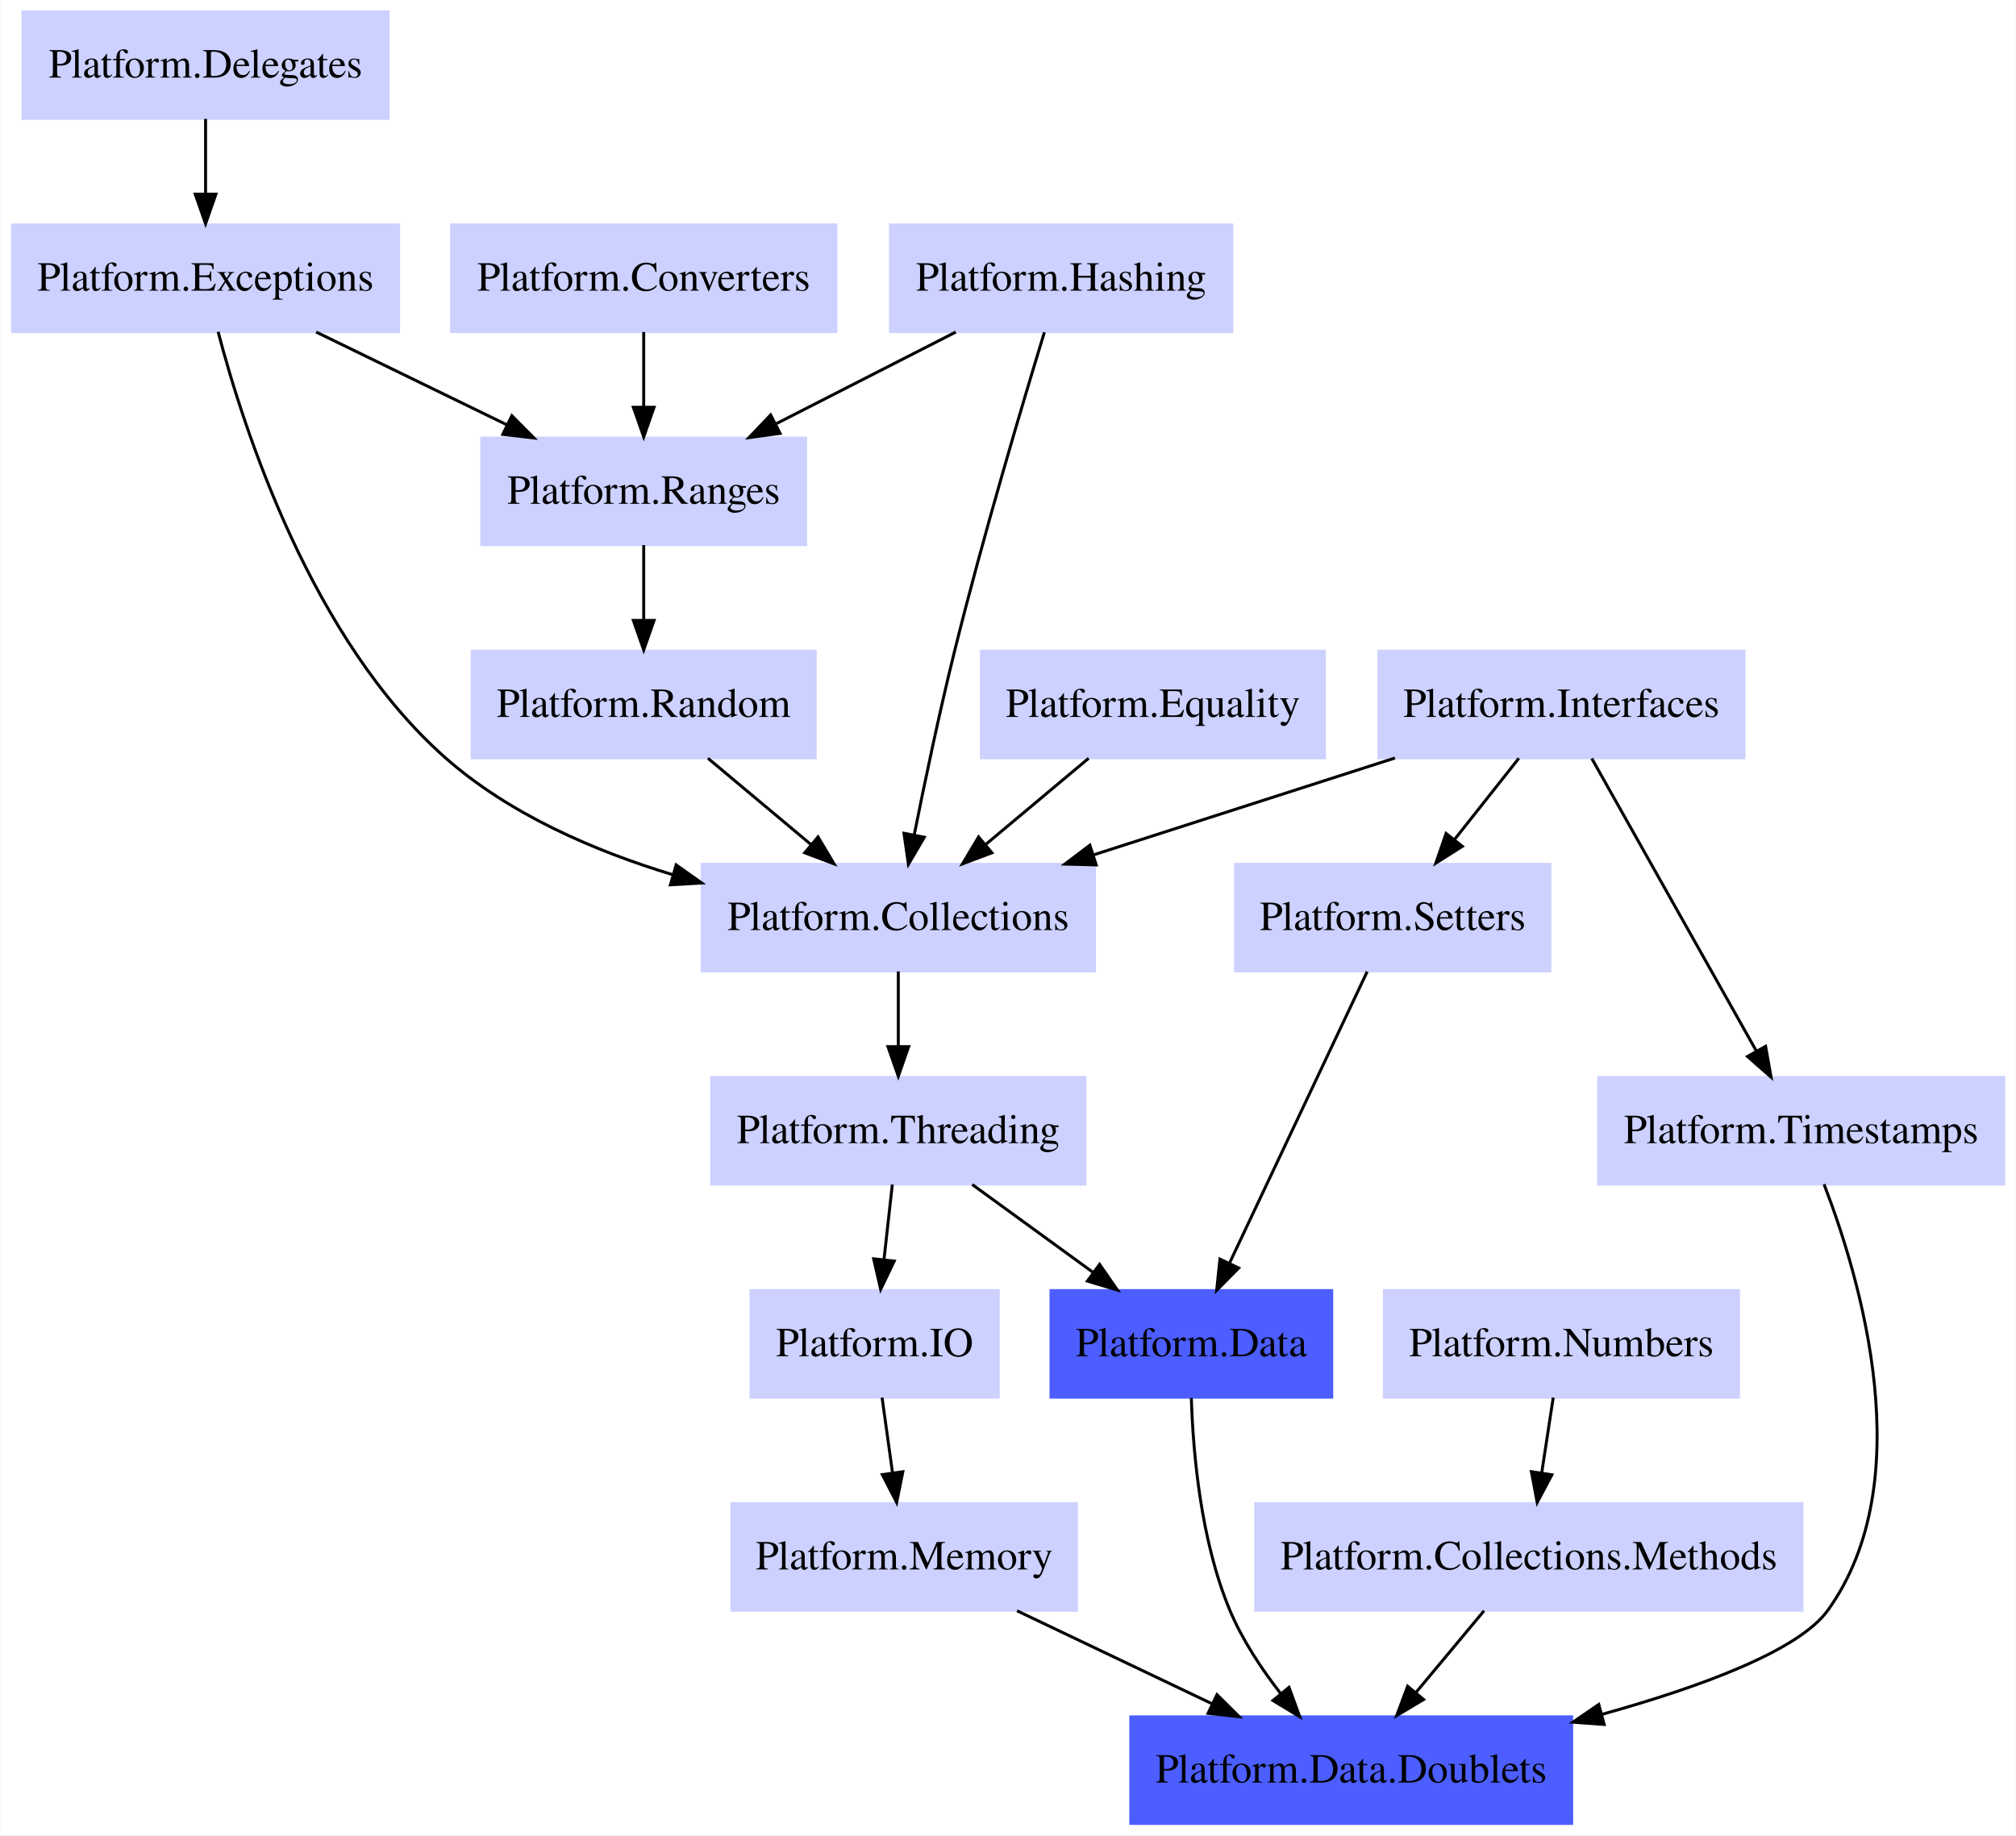
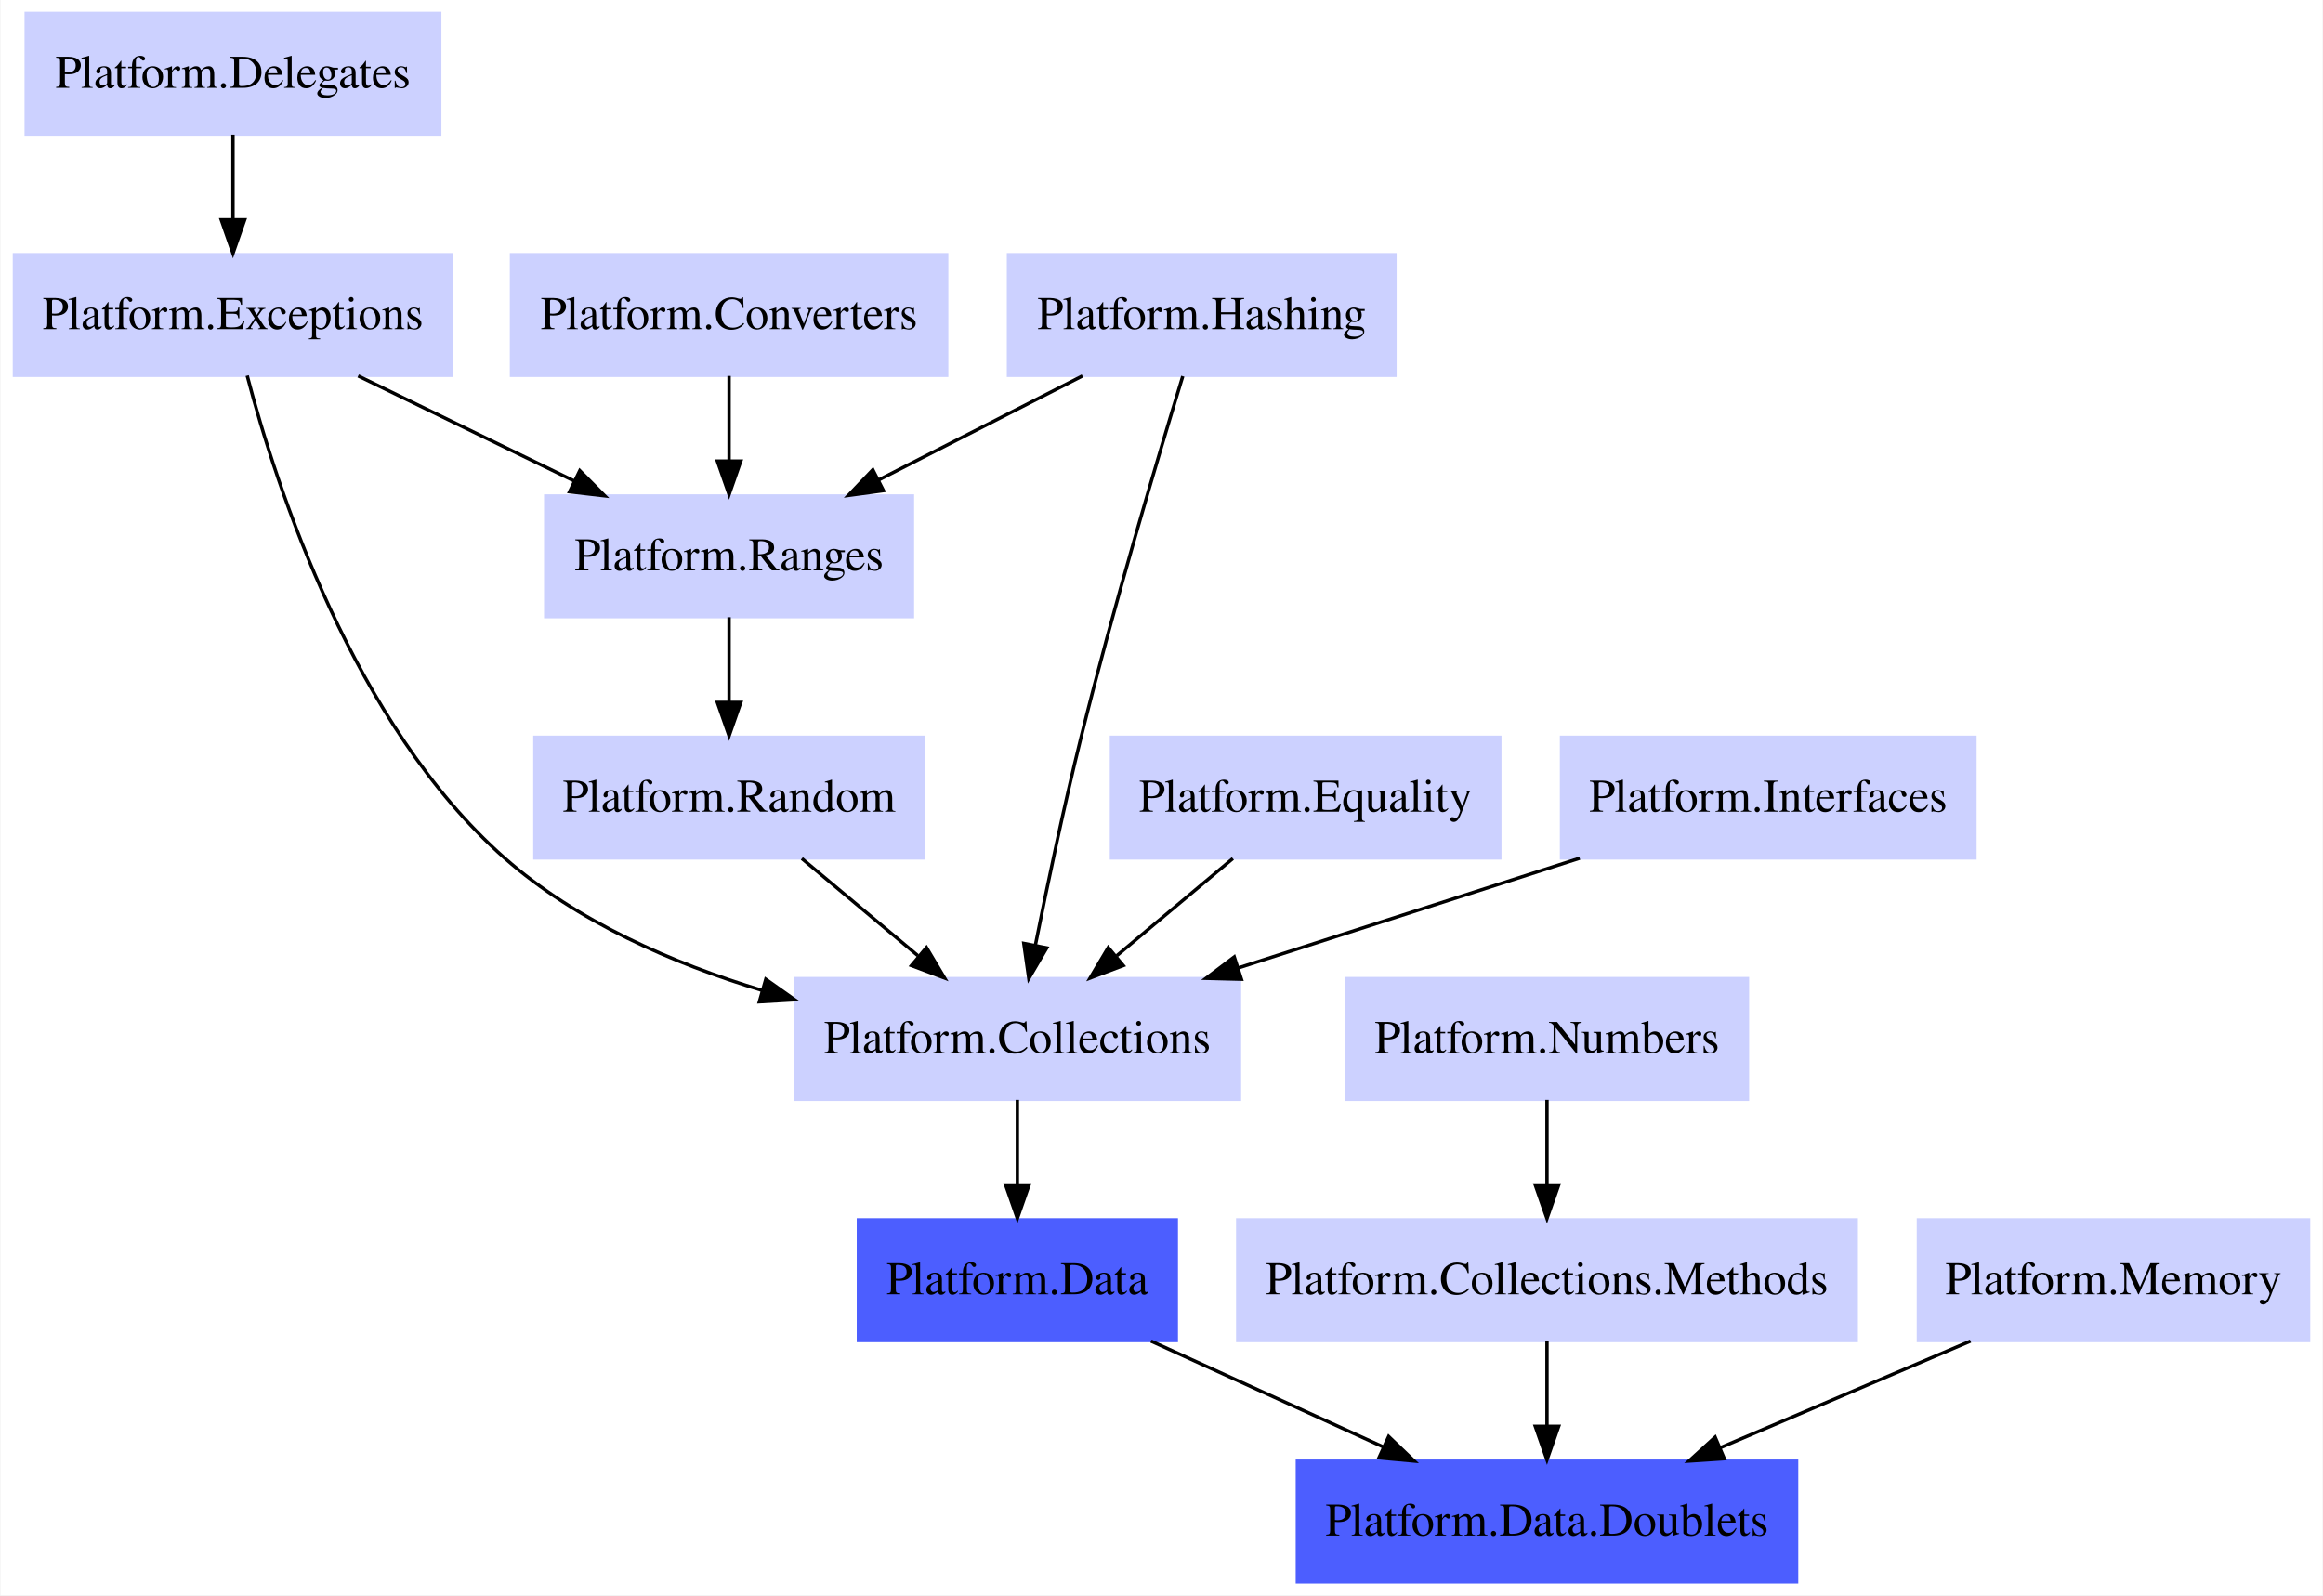
- <svg xmlns="http://www.w3.org/2000/svg" xmlns:xlink="http://www.w3.org/1999/xlink" width="681pt" height="620pt" viewBox="0.00 0.00 680.81 620.00">
-   <g id="graph0" class="graph" transform="scale(1 1) rotate(0) translate(4 616)">
-     <polygon fill="#ffffff" stroke="transparent" points="-4,4 -4,-616 676.811,-616 676.811,4 -4,4" />
+ <svg xmlns="http://www.w3.org/2000/svg" xmlns:xlink="http://www.w3.org/1999/xlink" width="693pt" height="476pt" viewBox="0.00 0.00 692.70 476.00">
+   <g id="graph0" class="graph" transform="scale(1 1) rotate(0) translate(4 472)">
+     <polygon fill="#ffffff" stroke="transparent" points="-4,4 -4,-472 688.699,-472 688.699,4 -4,4" />
    <g id="node1" class="node">
      <g id="a_node1">
        <a xlink:href="https://github.com/linksplatform/Delegates" xlink:title="Platform.Delegates">
-           <polygon fill="#ccd1ff" stroke="#ccd1ff" points="127.03,-612 3.667,-612 3.667,-576 127.03,-576 127.03,-612" />
-           <text text-anchor="middle" x="65.349" y="-589.8" font-family="Times,serif" font-size="14.00" fill="#000000">Platform.Delegates</text>
+           <polygon fill="#ccd1ff" stroke="#ccd1ff" points="127.03,-468 3.667,-468 3.667,-432 127.03,-432 127.03,-468" />
+           <text text-anchor="middle" x="65.349" y="-445.8" font-family="Times,serif" font-size="14.00" fill="#000000">Platform.Delegates</text>
        </a>
      </g>
    </g>
    <g id="node2" class="node">
      <g id="a_node2">
        <a xlink:href="https://github.com/linksplatform/Exceptions" xlink:title="Platform.Exceptions">
-           <polygon fill="#ccd1ff" stroke="#ccd1ff" points="130.547,-540 .151,-540 .151,-504 130.547,-504 130.547,-540" />
-           <text text-anchor="middle" x="65.349" y="-517.8" font-family="Times,serif" font-size="14.00" fill="#000000">Platform.Exceptions</text>
+           <polygon fill="#ccd1ff" stroke="#ccd1ff" points="130.547,-396 .151,-396 .151,-360 130.547,-360 130.547,-396" />
+           <text text-anchor="middle" x="65.349" y="-373.8" font-family="Times,serif" font-size="14.00" fill="#000000">Platform.Exceptions</text>
        </a>
      </g>
    </g>
    <g id="edge1" class="edge">
-       <path fill="none" stroke="#000000" d="M65.349,-575.831C65.349,-568.131 65.349,-558.974 65.349,-550.417" />
-       <polygon fill="#000000" stroke="#000000" points="68.849,-550.413 65.349,-540.413 61.849,-550.413 68.849,-550.413" />
+       <path fill="none" stroke="#000000" d="M65.349,-431.831C65.349,-424.131 65.349,-414.974 65.349,-406.417" />
+       <polygon fill="#000000" stroke="#000000" points="68.849,-406.413 65.349,-396.413 61.849,-406.413 68.849,-406.413" />
    </g>
    <g id="node5" class="node">
      <g id="a_node5">
-         <a xlink:href="https://github.com/linksplatform/Collections" xlink:title="Platform.Collections">
-           <polygon fill="#ccd1ff" stroke="#ccd1ff" points="365.612,-324 233.086,-324 233.086,-288 365.612,-288 365.612,-324" />
-           <text text-anchor="middle" x="299.349" y="-301.8" font-family="Times,serif" font-size="14.00" fill="#000000">Platform.Collections</text>
+         <a xlink:href="https://github.com/linksplatform/Ranges" xlink:title="Platform.Ranges">
+           <polygon fill="#ccd1ff" stroke="#ccd1ff" points="268.05,-324 158.648,-324 158.648,-288 268.05,-288 268.05,-324" />
+           <text text-anchor="middle" x="213.349" y="-301.8" font-family="Times,serif" font-size="14.00" fill="#000000">Platform.Ranges</text>
        </a>
      </g>
    </g>
-     <g id="edge22" class="edge">
-       <path fill="none" stroke="#000000" d="M69.587,-503.92C78.275,-470.732 101.206,-399.851 146.349,-360 167.883,-340.99 196.54,-328.556 223.226,-320.476" />
-       <polygon fill="#000000" stroke="#000000" points="224.302,-323.809 232.953,-317.692 222.375,-317.079 224.302,-323.809" />
+     <g id="edge4" class="edge">
+       <path fill="none" stroke="#000000" d="M102.695,-359.831C122.226,-350.33 146.313,-338.612 167.022,-328.537" />
+       <polygon fill="#000000" stroke="#000000" points="168.81,-331.56 176.271,-324.038 165.747,-325.265 168.81,-331.56" />
    </g>
-     <g id="node8" class="node">
-       <g id="a_node8">
-         <a xlink:href="https://github.com/linksplatform/Ranges" xlink:title="Platform.Ranges">
-           <polygon fill="#ccd1ff" stroke="#ccd1ff" points="268.05,-468 158.648,-468 158.648,-432 268.05,-432 268.05,-468" />
-           <text text-anchor="middle" x="213.349" y="-445.8" font-family="Times,serif" font-size="14.00" fill="#000000">Platform.Ranges</text>
+     <g id="node9" class="node">
+       <g id="a_node9">
+         <a xlink:href="https://github.com/linksplatform/Collections" xlink:title="Platform.Collections">
+           <polygon fill="#ccd1ff" stroke="#ccd1ff" points="365.612,-180 233.086,-180 233.086,-144 365.612,-144 365.612,-180" />
+           <text text-anchor="middle" x="299.349" y="-157.8" font-family="Times,serif" font-size="14.00" fill="#000000">Platform.Collections</text>
        </a>
      </g>
    </g>
-     <g id="edge11" class="edge">
-       <path fill="none" stroke="#000000" d="M102.695,-503.831C122.226,-494.33 146.313,-482.612 167.022,-472.537" />
-       <polygon fill="#000000" stroke="#000000" points="168.81,-475.56 176.271,-468.038 165.747,-469.265 168.81,-475.56" />
+     <g id="edge15" class="edge">
+       <path fill="none" stroke="#000000" d="M69.587,-359.92C78.275,-326.732 101.206,-255.851 146.349,-216 167.883,-196.99 196.54,-184.556 223.226,-176.476" />
+       <polygon fill="#000000" stroke="#000000" points="224.302,-179.809 232.953,-173.692 222.375,-173.079 224.302,-179.809" />
    </g>
    <g id="node3" class="node">
      <g id="a_node3">
-         <a xlink:href="https://github.com/linksplatform/Threading" xlink:title="Platform.Threading">
-           <polygon fill="#ccd1ff" stroke="#ccd1ff" points="362.372,-252 236.326,-252 236.326,-216 362.372,-216 362.372,-252" />
-           <text text-anchor="middle" x="299.349" y="-229.8" font-family="Times,serif" font-size="14.00" fill="#000000">Platform.Threading</text>
+         <a xlink:href="https://github.com/linksplatform/Numbers" xlink:title="Platform.Numbers">
+           <polygon fill="#ccd1ff" stroke="#ccd1ff" points="517.156,-180 397.541,-180 397.541,-144 517.156,-144 517.156,-180" />
+           <text text-anchor="middle" x="457.349" y="-157.8" font-family="Times,serif" font-size="14.00" fill="#000000">Platform.Numbers</text>
        </a>
      </g>
    </g>
    <g id="node4" class="node">
      <g id="a_node4">
-         <a xlink:href="https://github.com/linksplatform/IO" xlink:title="Platform.IO">
-           <polygon fill="#ccd1ff" stroke="#ccd1ff" points="333.107,-180 249.591,-180 249.591,-144 333.107,-144 333.107,-180" />
-           <text text-anchor="middle" x="291.349" y="-157.8" font-family="Times,serif" font-size="14.00" fill="#000000">Platform.IO</text>
+         <a xlink:href="https://github.com/linksplatform/Collections.Methods" xlink:title="Platform.Collections.Methods">
+           <polygon fill="#ccd1ff" stroke="#ccd1ff" points="549.606,-108 365.091,-108 365.091,-72 549.606,-72 549.606,-108" />
+           <text text-anchor="middle" x="457.349" y="-85.8" font-family="Times,serif" font-size="14.00" fill="#000000">Platform.Collections.Methods</text>
        </a>
      </g>
    </g>
    <g id="edge2" class="edge">
-       <path fill="none" stroke="#000000" d="M297.33,-215.831C296.475,-208.131 295.457,-198.974 294.506,-190.417" />
-       <polygon fill="#000000" stroke="#000000" points="297.978,-189.966 293.395,-180.413 291.021,-190.739 297.978,-189.966" />
+       <path fill="none" stroke="#000000" d="M457.349,-143.831C457.349,-136.131 457.349,-126.974 457.349,-118.417" />
+       <polygon fill="#000000" stroke="#000000" points="460.849,-118.413 457.349,-108.413 453.849,-118.413 460.849,-118.413" />
    </g>
-     <g id="node14" class="node">
-       <g id="a_node14">
+     <g id="node11" class="node">
+       <g id="a_node11">
+         <a xlink:href="https://github.com/linksplatform/Data.Doublets" xlink:title="Platform.Data.Doublets">
+           <polygon fill="#4c5eff" stroke="#4c5eff" points="531.812,-36 382.885,-36 382.885,0 531.812,0 531.812,-36" />
+           <text text-anchor="middle" x="457.349" y="-13.8" font-family="Times,serif" font-size="14.00" fill="#000000">Platform.Data.Doublets</text>
+         </a>
+       </g>
+     </g>
+     <g id="edge8" class="edge">
+       <path fill="none" stroke="#000000" d="M457.349,-71.831C457.349,-64.131 457.349,-54.974 457.349,-46.417" />
+       <polygon fill="#000000" stroke="#000000" points="460.849,-46.413 457.349,-36.413 453.849,-46.413 460.849,-46.413" />
+     </g>
+     <g id="node6" class="node">
+       <g id="a_node6">
+         <a xlink:href="https://github.com/linksplatform/Random" xlink:title="Platform.Random">
+           <polygon fill="#ccd1ff" stroke="#ccd1ff" points="271.281,-252 155.417,-252 155.417,-216 271.281,-216 271.281,-252" />
+           <text text-anchor="middle" x="213.349" y="-229.8" font-family="Times,serif" font-size="14.00" fill="#000000">Platform.Random</text>
+         </a>
+       </g>
+     </g>
+     <g id="edge3" class="edge">
+       <path fill="none" stroke="#000000" d="M213.349,-287.831C213.349,-280.131 213.349,-270.974 213.349,-262.417" />
+       <polygon fill="#000000" stroke="#000000" points="216.849,-262.413 213.349,-252.413 209.849,-262.413 216.849,-262.413" />
+     </g>
+     <g id="edge11" class="edge">
+       <path fill="none" stroke="#000000" d="M235.05,-215.831C245.541,-207.048 258.294,-196.371 269.668,-186.849" />
+       <polygon fill="#000000" stroke="#000000" points="272.234,-189.266 277.654,-180.163 267.74,-183.899 272.234,-189.266" />
+     </g>
+     <g id="node7" class="node">
+       <g id="a_node7">
+         <a xlink:href="https://github.com/linksplatform/Converters" xlink:title="Platform.Converters">
+           <polygon fill="#ccd1ff" stroke="#ccd1ff" points="278.261,-396 148.436,-396 148.436,-360 278.261,-360 278.261,-396" />
+           <text text-anchor="middle" x="213.349" y="-373.8" font-family="Times,serif" font-size="14.00" fill="#000000">Platform.Converters</text>
+         </a>
+       </g>
+     </g>
+     <g id="edge5" class="edge">
+       <path fill="none" stroke="#000000" d="M213.349,-359.831C213.349,-352.131 213.349,-342.974 213.349,-334.417" />
+       <polygon fill="#000000" stroke="#000000" points="216.849,-334.413 213.349,-324.413 209.849,-334.413 216.849,-334.413" />
+     </g>
+     <g id="node8" class="node">
+       <g id="a_node8">
+         <a xlink:href="https://github.com/linksplatform/Hashing" xlink:title="Platform.Hashing">
+           <polygon fill="#ccd1ff" stroke="#ccd1ff" points="411.996,-396 296.702,-396 296.702,-360 411.996,-360 411.996,-396" />
+           <text text-anchor="middle" x="354.349" y="-373.8" font-family="Times,serif" font-size="14.00" fill="#000000">Platform.Hashing</text>
+         </a>
+       </g>
+     </g>
+     <g id="edge6" class="edge">
+       <path fill="none" stroke="#000000" d="M318.769,-359.831C300.316,-350.409 277.594,-338.806 257.976,-328.788" />
+       <polygon fill="#000000" stroke="#000000" points="259.416,-325.594 248.918,-324.163 256.232,-331.828 259.416,-325.594" />
+     </g>
+     <g id="edge12" class="edge">
+       <path fill="none" stroke="#000000" d="M348.697,-359.745C341.238,-335.333 327.935,-290.642 318.349,-252 313.23,-231.366 308.297,-207.855 304.741,-190.038" />
+       <polygon fill="#000000" stroke="#000000" points="308.133,-189.149 302.765,-180.014 301.265,-190.502 308.133,-189.149" />
+     </g>
+     <g id="node10" class="node">
+       <g id="a_node10">
        <a xlink:href="https://github.com/linksplatform/Data" xlink:title="Platform.Data">
-           <polygon fill="#4c5eff" stroke="#4c5eff" points="445.765,-180 350.932,-180 350.932,-144 445.765,-144 445.765,-180" />
-           <text text-anchor="middle" x="398.349" y="-157.8" font-family="Times,serif" font-size="14.00" fill="#000000">Platform.Data</text>
+           <polygon fill="#4c5eff" stroke="#4c5eff" points="346.765,-108 251.932,-108 251.932,-72 346.765,-72 346.765,-108" />
+           <text text-anchor="middle" x="299.349" y="-85.8" font-family="Times,serif" font-size="14.00" fill="#000000">Platform.Data</text>
+         </a>
+       </g>
+     </g>
+     <g id="edge7" class="edge">
+       <path fill="none" stroke="#000000" d="M299.349,-143.831C299.349,-136.131 299.349,-126.974 299.349,-118.417" />
+       <polygon fill="#000000" stroke="#000000" points="302.849,-118.413 299.349,-108.413 295.849,-118.413 302.849,-118.413" />
+     </g>
+     <g id="edge10" class="edge">
+       <path fill="none" stroke="#000000" d="M339.219,-71.831C360.257,-62.245 386.247,-50.401 408.488,-40.266" />
+       <polygon fill="#000000" stroke="#000000" points="410.117,-43.37 417.765,-36.038 407.214,-37 410.117,-43.37" />
+     </g>
+     <g id="node12" class="node">
+       <g id="a_node12">
+         <a xlink:href="https://github.com/linksplatform/Memory" xlink:title="Platform.Memory">
+           <polygon fill="#ccd1ff" stroke="#ccd1ff" points="684.55,-108 568.148,-108 568.148,-72 684.55,-72 684.55,-108" />
+           <text text-anchor="middle" x="626.349" y="-85.8" font-family="Times,serif" font-size="14.00" fill="#000000">Platform.Memory</text>
        </a>
      </g>
    </g>
    <g id="edge9" class="edge">
-       <path fill="none" stroke="#000000" d="M324.331,-215.831C336.642,-206.878 351.66,-195.956 364.943,-186.296" />
-       <polygon fill="#000000" stroke="#000000" points="367.346,-188.875 373.375,-180.163 363.229,-183.214 367.346,-188.875" />
+       <path fill="none" stroke="#000000" d="M583.703,-71.831C561,-62.159 532.904,-50.189 508.975,-39.994" />
+       <polygon fill="#000000" stroke="#000000" points="510.26,-36.738 499.688,-36.038 507.516,-43.178 510.26,-36.738" />
    </g>
    <g id="node13" class="node">
      <g id="a_node13">
-         <a xlink:href="https://github.com/linksplatform/Memory" xlink:title="Platform.Memory">
-           <polygon fill="#ccd1ff" stroke="#ccd1ff" points="359.55,-108 243.148,-108 243.148,-72 359.55,-72 359.55,-108" />
-           <text text-anchor="middle" x="301.349" y="-85.8" font-family="Times,serif" font-size="14.00" fill="#000000">Platform.Memory</text>
+         <a xlink:href="https://github.com/linksplatform/Equality" xlink:title="Platform.Equality">
+           <polygon fill="#ccd1ff" stroke="#ccd1ff" points="443.278,-252 327.42,-252 327.42,-216 443.278,-216 443.278,-252" />
+           <text text-anchor="middle" x="385.349" y="-229.8" font-family="Times,serif" font-size="14.00" fill="#000000">Platform.Equality</text>
        </a>
      </g>
    </g>
-     <g id="edge8" class="edge">
-       <path fill="none" stroke="#000000" d="M293.872,-143.831C294.942,-136.131 296.214,-126.974 297.402,-118.417" />
-       <polygon fill="#000000" stroke="#000000" points="300.882,-118.8 298.791,-108.413 293.949,-117.837 300.882,-118.8" />
+     <g id="edge13" class="edge">
+       <path fill="none" stroke="#000000" d="M363.647,-215.831C353.157,-207.048 340.403,-196.371 329.029,-186.849" />
+       <polygon fill="#000000" stroke="#000000" points="330.958,-183.899 321.043,-180.163 326.464,-189.266 330.958,-183.899" />
    </g>
-     <g id="edge3" class="edge">
-       <path fill="none" stroke="#000000" d="M299.349,-287.831C299.349,-280.131 299.349,-270.974 299.349,-262.417" />
-       <polygon fill="#000000" stroke="#000000" points="302.849,-262.413 299.349,-252.413 295.849,-262.413 302.849,-262.413" />
-     </g>
-     <g id="node6" class="node">
-       <g id="a_node6">
-         <a xlink:href="https://github.com/linksplatform/Numbers" xlink:title="Platform.Numbers">
-           <polygon fill="#ccd1ff" stroke="#ccd1ff" points="583.156,-180 463.541,-180 463.541,-144 583.156,-144 583.156,-180" />
-           <text text-anchor="middle" x="523.349" y="-157.8" font-family="Times,serif" font-size="14.00" fill="#000000">Platform.Numbers</text>
+     <g id="node14" class="node">
+       <g id="a_node14">
+         <a xlink:href="https://github.com/linksplatform/Interfaces" xlink:title="Platform.Interfaces">
+           <polygon fill="#ccd1ff" stroke="#ccd1ff" points="585.015,-252 461.683,-252 461.683,-216 585.015,-216 585.015,-252" />
+           <text text-anchor="middle" x="523.349" y="-229.8" font-family="Times,serif" font-size="14.00" fill="#000000">Platform.Interfaces</text>
        </a>
      </g>
    </g>
-     <g id="node7" class="node">
-       <g id="a_node7">
-         <a xlink:href="https://github.com/linksplatform/Collections.Methods" xlink:title="Platform.Collections.Methods">
-           <polygon fill="#ccd1ff" stroke="#ccd1ff" points="604.606,-108 420.091,-108 420.091,-72 604.606,-72 604.606,-108" />
-           <text text-anchor="middle" x="512.349" y="-85.8" font-family="Times,serif" font-size="14.00" fill="#000000">Platform.Collections.Methods</text>
-         </a>
-       </g>
-     </g>
-     <g id="edge4" class="edge">
-       <path fill="none" stroke="#000000" d="M520.573,-143.831C519.397,-136.131 517.998,-126.974 516.69,-118.417" />
-       <polygon fill="#000000" stroke="#000000" points="520.132,-117.77 515.162,-108.413 513.212,-118.827 520.132,-117.77" />
-     </g>
-     <g id="node17" class="node">
-       <g id="a_node17">
-         <a xlink:href="https://github.com/linksplatform/Data.Doublets" xlink:title="Platform.Data.Doublets">
-           <polygon fill="#4c5eff" stroke="#4c5eff" points="526.812,-36 377.885,-36 377.885,0 526.812,0 526.812,-36" />
-           <text text-anchor="middle" x="452.349" y="-13.8" font-family="Times,serif" font-size="14.00" fill="#000000">Platform.Data.Doublets</text>
-         </a>
-       </g>
-     </g>
-     <g id="edge15" class="edge">
-       <path fill="none" stroke="#000000" d="M497.208,-71.831C490.227,-63.454 481.81,-53.353 474.161,-44.175" />
-       <polygon fill="#000000" stroke="#000000" points="476.784,-41.855 467.693,-36.413 471.406,-46.336 476.784,-41.855" />
-     </g>
-     <g id="node9" class="node">
-       <g id="a_node9">
-         <a xlink:href="https://github.com/linksplatform/Random" xlink:title="Platform.Random">
-           <polygon fill="#ccd1ff" stroke="#ccd1ff" points="271.281,-396 155.417,-396 155.417,-360 271.281,-360 271.281,-396" />
-           <text text-anchor="middle" x="213.349" y="-373.8" font-family="Times,serif" font-size="14.00" fill="#000000">Platform.Random</text>
-         </a>
-       </g>
-     </g>
-     <g id="edge5" class="edge">
-       <path fill="none" stroke="#000000" d="M213.349,-431.831C213.349,-424.131 213.349,-414.974 213.349,-406.417" />
-       <polygon fill="#000000" stroke="#000000" points="216.849,-406.413 213.349,-396.413 209.849,-406.413 216.849,-406.413" />
-     </g>
-     <g id="edge18" class="edge">
-       <path fill="none" stroke="#000000" d="M235.05,-359.831C245.541,-351.048 258.294,-340.371 269.668,-330.849" />
-       <polygon fill="#000000" stroke="#000000" points="272.234,-333.266 277.654,-324.163 267.74,-327.899 272.234,-333.266" />
-     </g>
-     <g id="node10" class="node">
-       <g id="a_node10">
-         <a xlink:href="https://github.com/linksplatform/Interfaces" xlink:title="Platform.Interfaces">
-           <polygon fill="#ccd1ff" stroke="#ccd1ff" points="585.015,-396 461.683,-396 461.683,-360 585.015,-360 585.015,-396" />
-           <text text-anchor="middle" x="523.349" y="-373.8" font-family="Times,serif" font-size="14.00" fill="#000000">Platform.Interfaces</text>
-         </a>
-       </g>
-     </g>
-     <g id="edge21" class="edge">
-       <path fill="none" stroke="#000000" d="M467.113,-359.924C436.225,-349.996 397.739,-337.625 365.423,-327.238" />
-       <polygon fill="#000000" stroke="#000000" points="366.199,-323.811 355.608,-324.083 364.057,-330.475 366.199,-323.811" />
-     </g>
-     <g id="node11" class="node">
-       <g id="a_node11">
-         <a xlink:href="https://github.com/linksplatform/Timestamps" xlink:title="Platform.Timestamps">
-           <polygon fill="#ccd1ff" stroke="#ccd1ff" points="672.773,-252 535.925,-252 535.925,-216 672.773,-216 672.773,-252" />
-           <text text-anchor="middle" x="604.349" y="-229.8" font-family="Times,serif" font-size="14.00" fill="#000000">Platform.Timestamps</text>
-         </a>
-       </g>
-     </g>
-     <g id="edge6" class="edge">
-       <path fill="none" stroke="#000000" d="M533.608,-359.762C547.667,-334.768 573.022,-289.692 589.251,-260.841" />
-       <polygon fill="#000000" stroke="#000000" points="592.321,-262.521 594.173,-252.09 586.22,-259.089 592.321,-262.521" />
-     </g>
-     <g id="node12" class="node">
-       <g id="a_node12">
-         <a xlink:href="https://github.com/linksplatform/Setters" xlink:title="Platform.Setters">
-           <polygon fill="#ccd1ff" stroke="#ccd1ff" points="519.438,-324 413.26,-324 413.26,-288 519.438,-288 519.438,-324" />
-           <text text-anchor="middle" x="466.349" y="-301.8" font-family="Times,serif" font-size="14.00" fill="#000000">Platform.Setters</text>
-         </a>
-       </g>
-     </g>
-     <g id="edge7" class="edge">
-       <path fill="none" stroke="#000000" d="M508.965,-359.831C502.4,-351.539 494.498,-341.557 487.291,-332.453" />
-       <polygon fill="#000000" stroke="#000000" points="489.877,-330.081 480.926,-324.413 484.389,-334.426 489.877,-330.081" />
-     </g>
    <g id="edge14" class="edge">
-       <path fill="none" stroke="#000000" d="M612.067,-215.912C624.506,-183.639 644.602,-115.447 613.349,-72 603.556,-58.386 570.669,-46.207 537.149,-36.877" />
-       <polygon fill="#000000" stroke="#000000" points="537.792,-33.425 527.226,-34.199 535.968,-40.184 537.792,-33.425" />
-     </g>
-     <g id="edge10" class="edge">
-       <path fill="none" stroke="#000000" d="M457.737,-287.762C445.985,-262.876 424.832,-218.082 411.201,-189.216" />
-       <polygon fill="#000000" stroke="#000000" points="414.326,-187.638 406.891,-180.09 407.997,-190.627 414.326,-187.638" />
-     </g>
-     <g id="edge16" class="edge">
-       <path fill="none" stroke="#000000" d="M339.453,-71.831C359.468,-62.287 384.176,-50.507 405.368,-40.401" />
-       <polygon fill="#000000" stroke="#000000" points="406.999,-43.501 414.519,-36.038 403.986,-37.183 406.999,-43.501" />
-     </g>
-     <g id="edge17" class="edge">
-       <path fill="none" stroke="#000000" d="M398.336,-143.703C398.923,-124.999 401.535,-95.446 411.349,-72 415.508,-62.065 421.931,-52.333 428.469,-43.929" />
-       <polygon fill="#000000" stroke="#000000" points="431.33,-45.96 434.966,-36.009 425.918,-41.52 431.33,-45.96" />
-     </g>
-     <g id="node15" class="node">
-       <g id="a_node15">
-         <a xlink:href="https://github.com/linksplatform/Converters" xlink:title="Platform.Converters">
-           <polygon fill="#ccd1ff" stroke="#ccd1ff" points="278.261,-540 148.436,-540 148.436,-504 278.261,-504 278.261,-540" />
-           <text text-anchor="middle" x="213.349" y="-517.8" font-family="Times,serif" font-size="14.00" fill="#000000">Platform.Converters</text>
-         </a>
-       </g>
-     </g>
-     <g id="edge12" class="edge">
-       <path fill="none" stroke="#000000" d="M213.349,-503.831C213.349,-496.131 213.349,-486.974 213.349,-478.417" />
-       <polygon fill="#000000" stroke="#000000" points="216.849,-478.413 213.349,-468.413 209.849,-478.413 216.849,-478.413" />
-     </g>
-     <g id="node16" class="node">
-       <g id="a_node16">
-         <a xlink:href="https://github.com/linksplatform/Hashing" xlink:title="Platform.Hashing">
-           <polygon fill="#ccd1ff" stroke="#ccd1ff" points="411.996,-540 296.702,-540 296.702,-504 411.996,-504 411.996,-540" />
-           <text text-anchor="middle" x="354.349" y="-517.8" font-family="Times,serif" font-size="14.00" fill="#000000">Platform.Hashing</text>
-         </a>
-       </g>
-     </g>
-     <g id="edge19" class="edge">
-       <path fill="none" stroke="#000000" d="M348.697,-503.745C341.238,-479.333 327.935,-434.642 318.349,-396 313.23,-375.366 308.297,-351.855 304.741,-334.038" />
-       <polygon fill="#000000" stroke="#000000" points="308.133,-333.149 302.765,-324.014 301.265,-334.502 308.133,-333.149" />
-     </g>
-     <g id="edge13" class="edge">
-       <path fill="none" stroke="#000000" d="M318.769,-503.831C300.316,-494.409 277.594,-482.806 257.976,-472.788" />
-       <polygon fill="#000000" stroke="#000000" points="259.416,-469.594 248.918,-468.163 256.232,-475.828 259.416,-469.594" />
-     </g>
-     <g id="node18" class="node">
-       <g id="a_node18">
-         <a xlink:href="https://github.com/linksplatform/Equality" xlink:title="Platform.Equality">
-           <polygon fill="#ccd1ff" stroke="#ccd1ff" points="443.278,-396 327.42,-396 327.42,-360 443.278,-360 443.278,-396" />
-           <text text-anchor="middle" x="385.349" y="-373.8" font-family="Times,serif" font-size="14.00" fill="#000000">Platform.Equality</text>
-         </a>
-       </g>
-     </g>
-     <g id="edge20" class="edge">
-       <path fill="none" stroke="#000000" d="M363.647,-359.831C353.157,-351.048 340.403,-340.371 329.029,-330.849" />
-       <polygon fill="#000000" stroke="#000000" points="330.958,-327.899 321.043,-324.163 326.464,-333.266 330.958,-327.899" />
+       <path fill="none" stroke="#000000" d="M467.113,-215.924C436.225,-205.996 397.739,-193.625 365.423,-183.238" />
+       <polygon fill="#000000" stroke="#000000" points="366.199,-179.811 355.608,-180.083 364.057,-186.475 366.199,-179.811" />
    </g>
  </g>
</svg>
